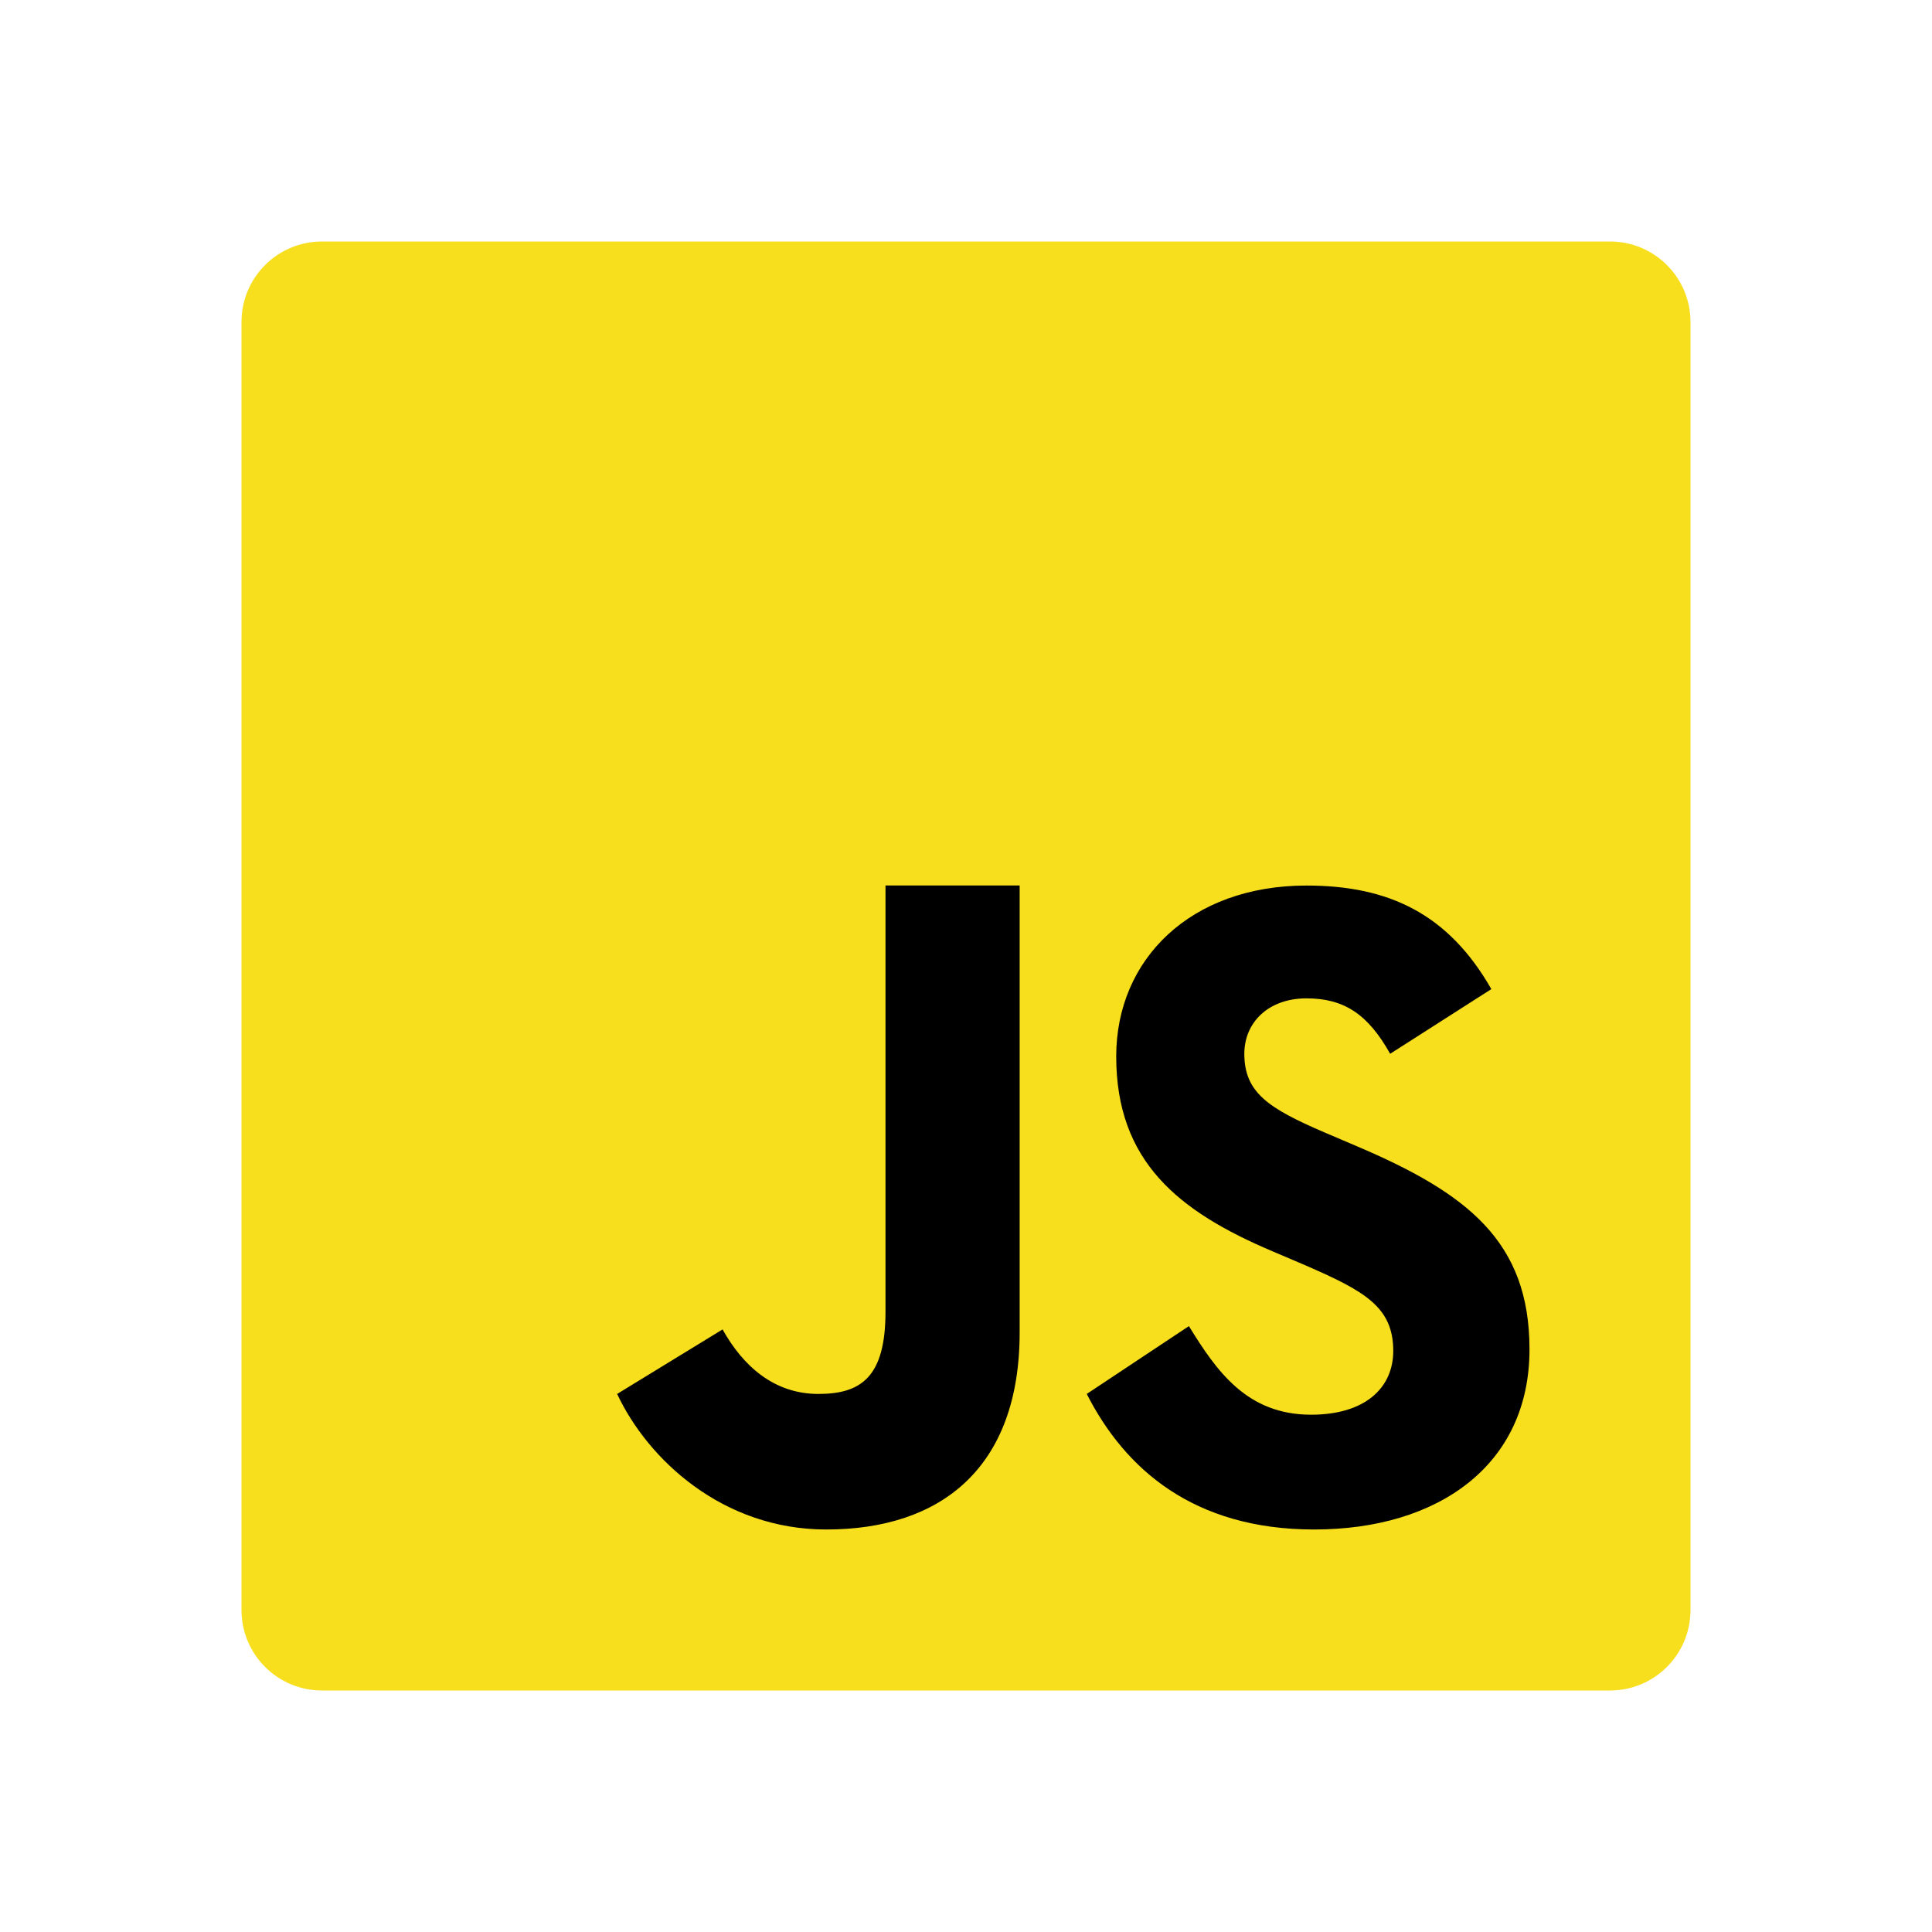
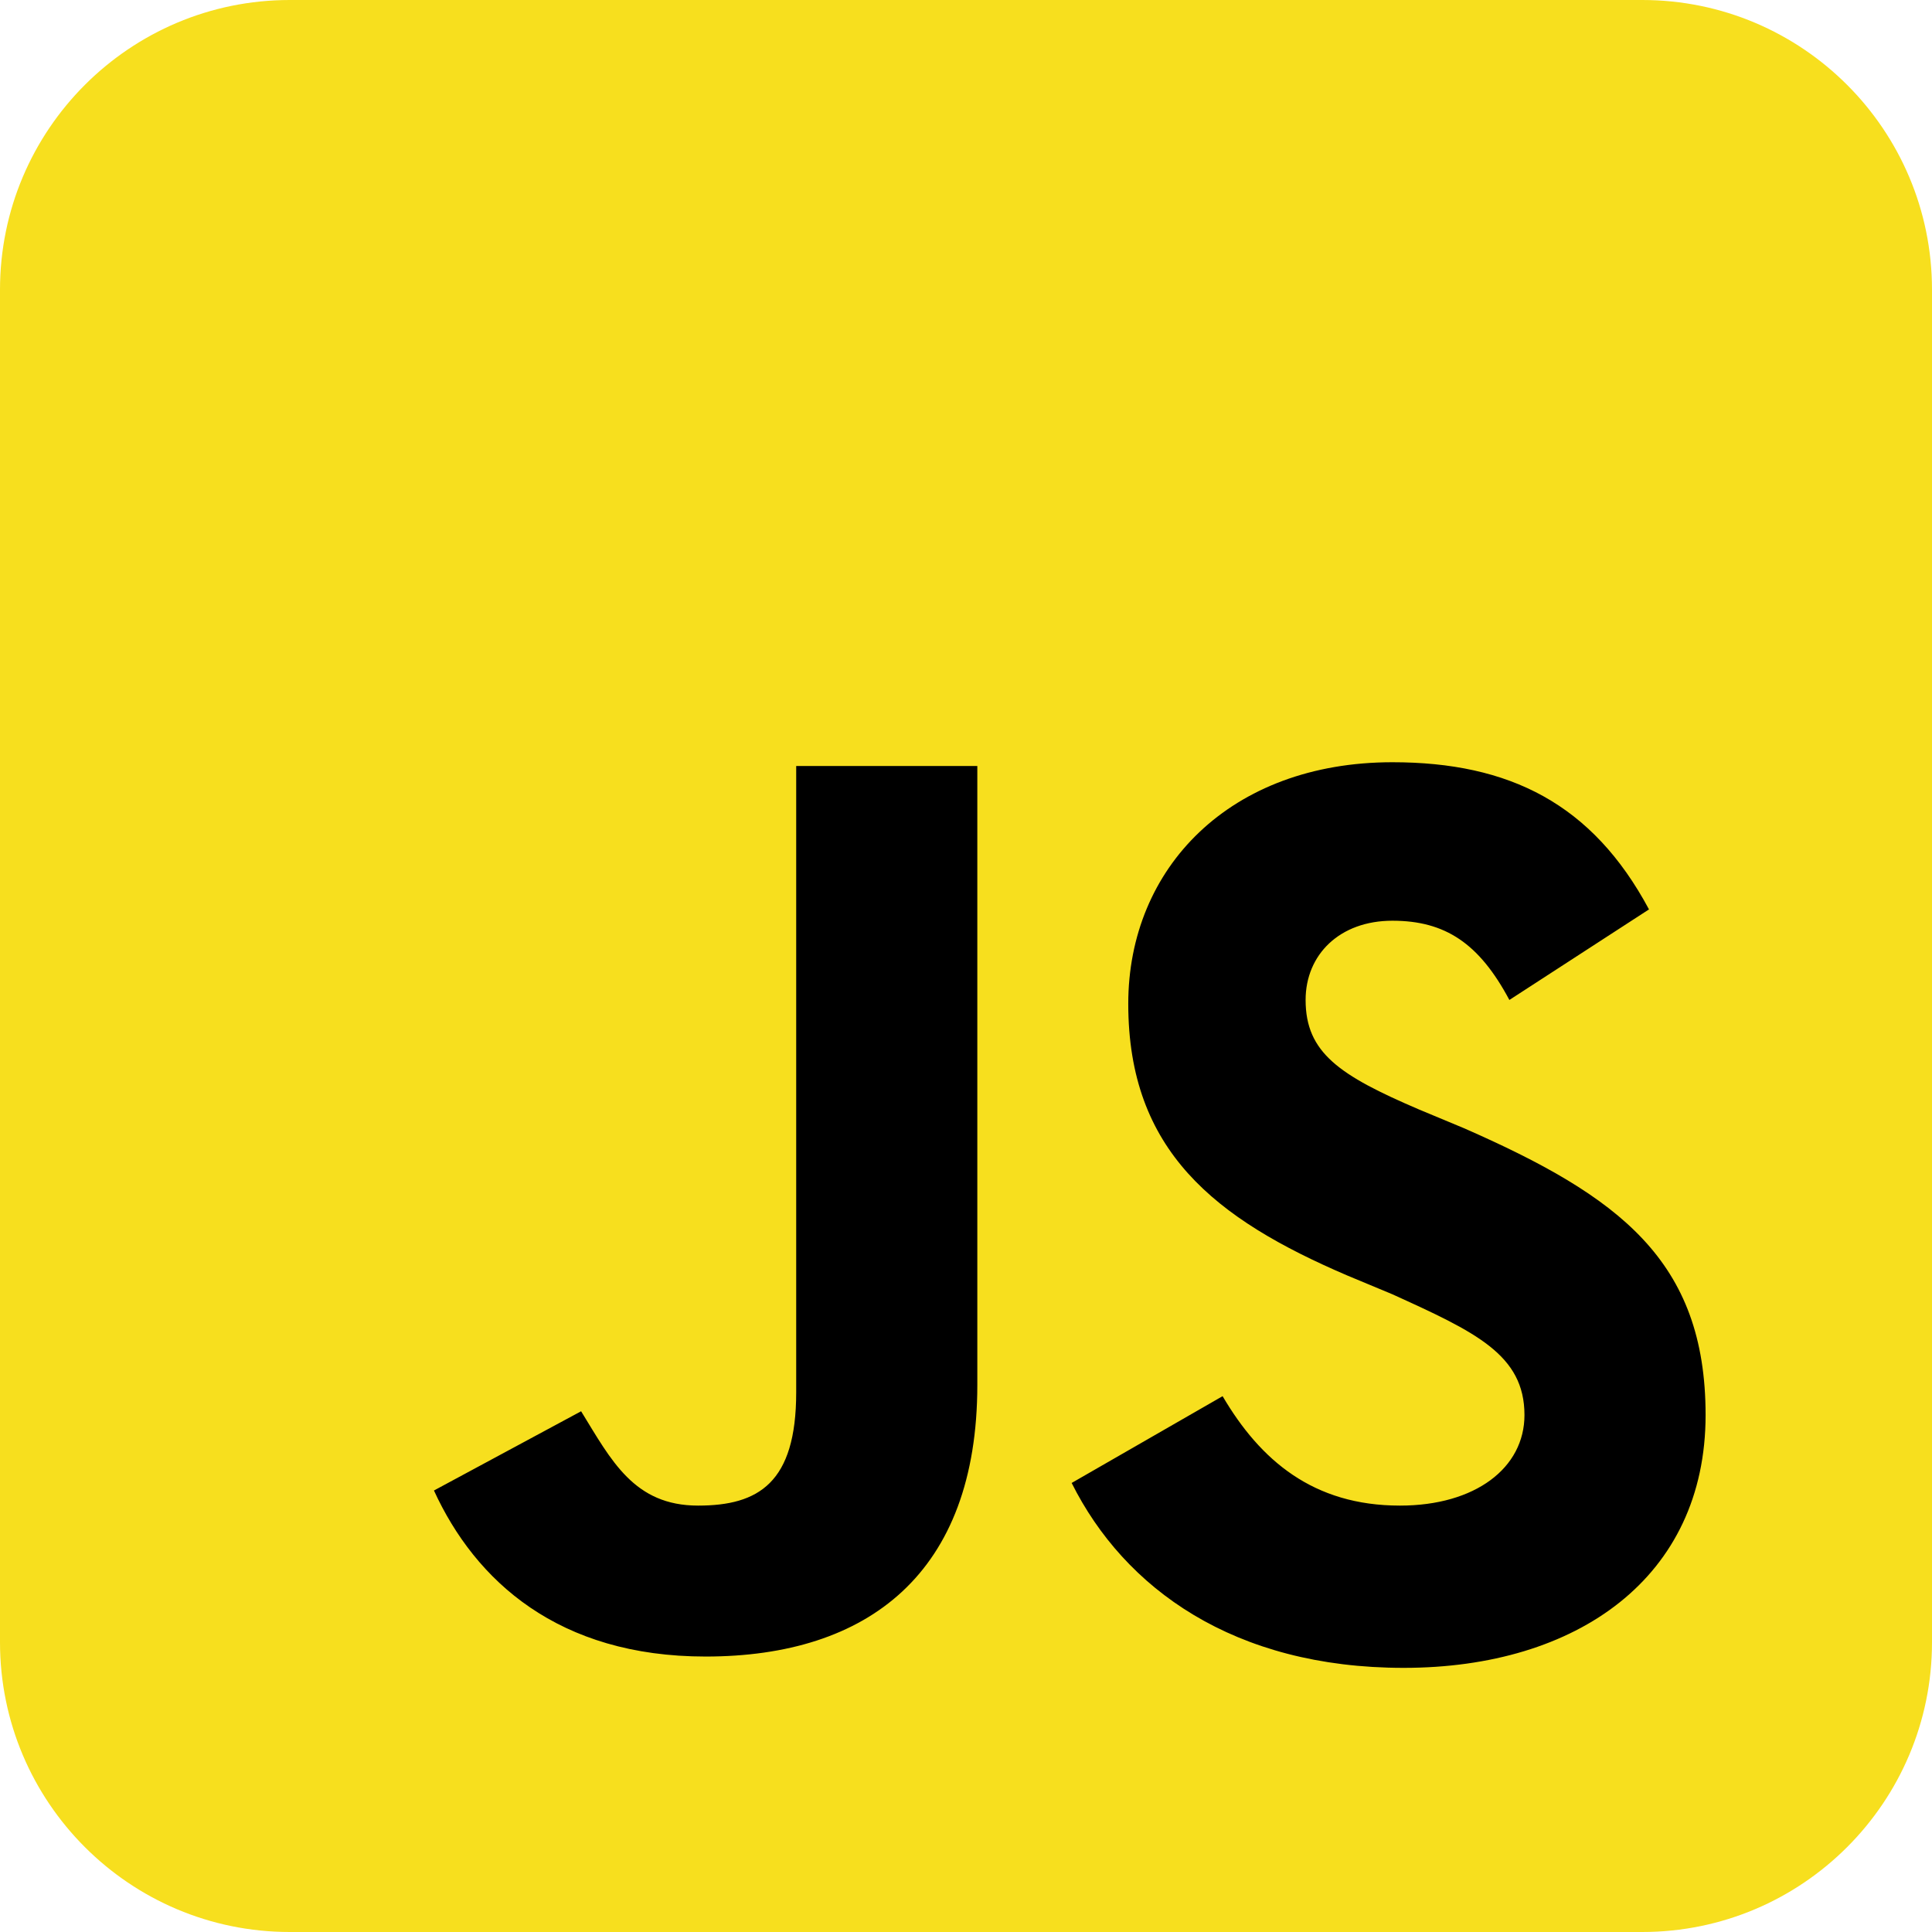
- <svg xmlns="http://www.w3.org/2000/svg" width="48" height="48" viewBox="0 0 48 48" fill="none">
-   <path d="M8 42C6.895 42 6 41.105 6 40V8C6 6.895 6.895 6 8 6H40C41.105 6 42 6.895 42 8V40C42 41.105 41.105 42 40 42H8Z" fill="#F7DF1E" />
-   <path d="M29.538 32.947C30.23 34.071 30.982 35.148 32.575 35.148C33.913 35.148 34.615 34.483 34.615 33.563C34.615 32.462 33.889 32.071 32.417 31.43L31.61 31.086C29.281 30.098 27.732 28.86 27.732 26.245C27.732 23.835 29.577 22.001 32.46 22.001C34.513 22.001 35.988 22.712 37.052 24.574L34.538 26.181C33.985 25.193 33.387 24.804 32.46 24.804C31.514 24.804 30.915 25.401 30.915 26.181C30.915 27.145 31.515 27.535 32.9 28.132L33.707 28.476C36.452 29.645 38 30.839 38 33.523C38 36.415 35.716 38 32.65 38C29.651 38 27.948 36.495 27 34.632L29.538 32.947ZM17.952 33.029C18.458 33.935 19.227 34.632 20.333 34.632C21.391 34.632 22 34.214 22 32.589V22H25.333V33.101C25.333 36.468 23.38 38 20.528 38C17.951 38 16.091 36.254 15.333 34.632L17.952 33.029Z" fill="#000001" />
+ <svg xmlns="http://www.w3.org/2000/svg" aria-label="JavaScript" role="img" viewBox="0 0 512 512">
+   <rect width="512" height="512" rx="15%" fill="#f7df1e" />
+   <path d="M324 370c10 17 24 29 47 29c20 0 33-10 33 -24c0-16 -13 -22 -35 -32l-12-5c-35-15 -58 -33 -58 -72c0-36 27 -64 70 -64c31 0 53 11 68 39l-37 24c-8-15 -17 -21 -31 -21c-14 0-23 9 -23 21c0 14 9 20 30 29l12 5c41 18 64 35 64 76c0 43-34 67 -80 67c-45 0-74 -21 -88 -49zm-170 4c8 13 14 25 31 25c16 0 26-6 26 -30V203h48v164c0 50-29 72 -72 72c-39 0-61 -20 -72 -44z" />
</svg>
